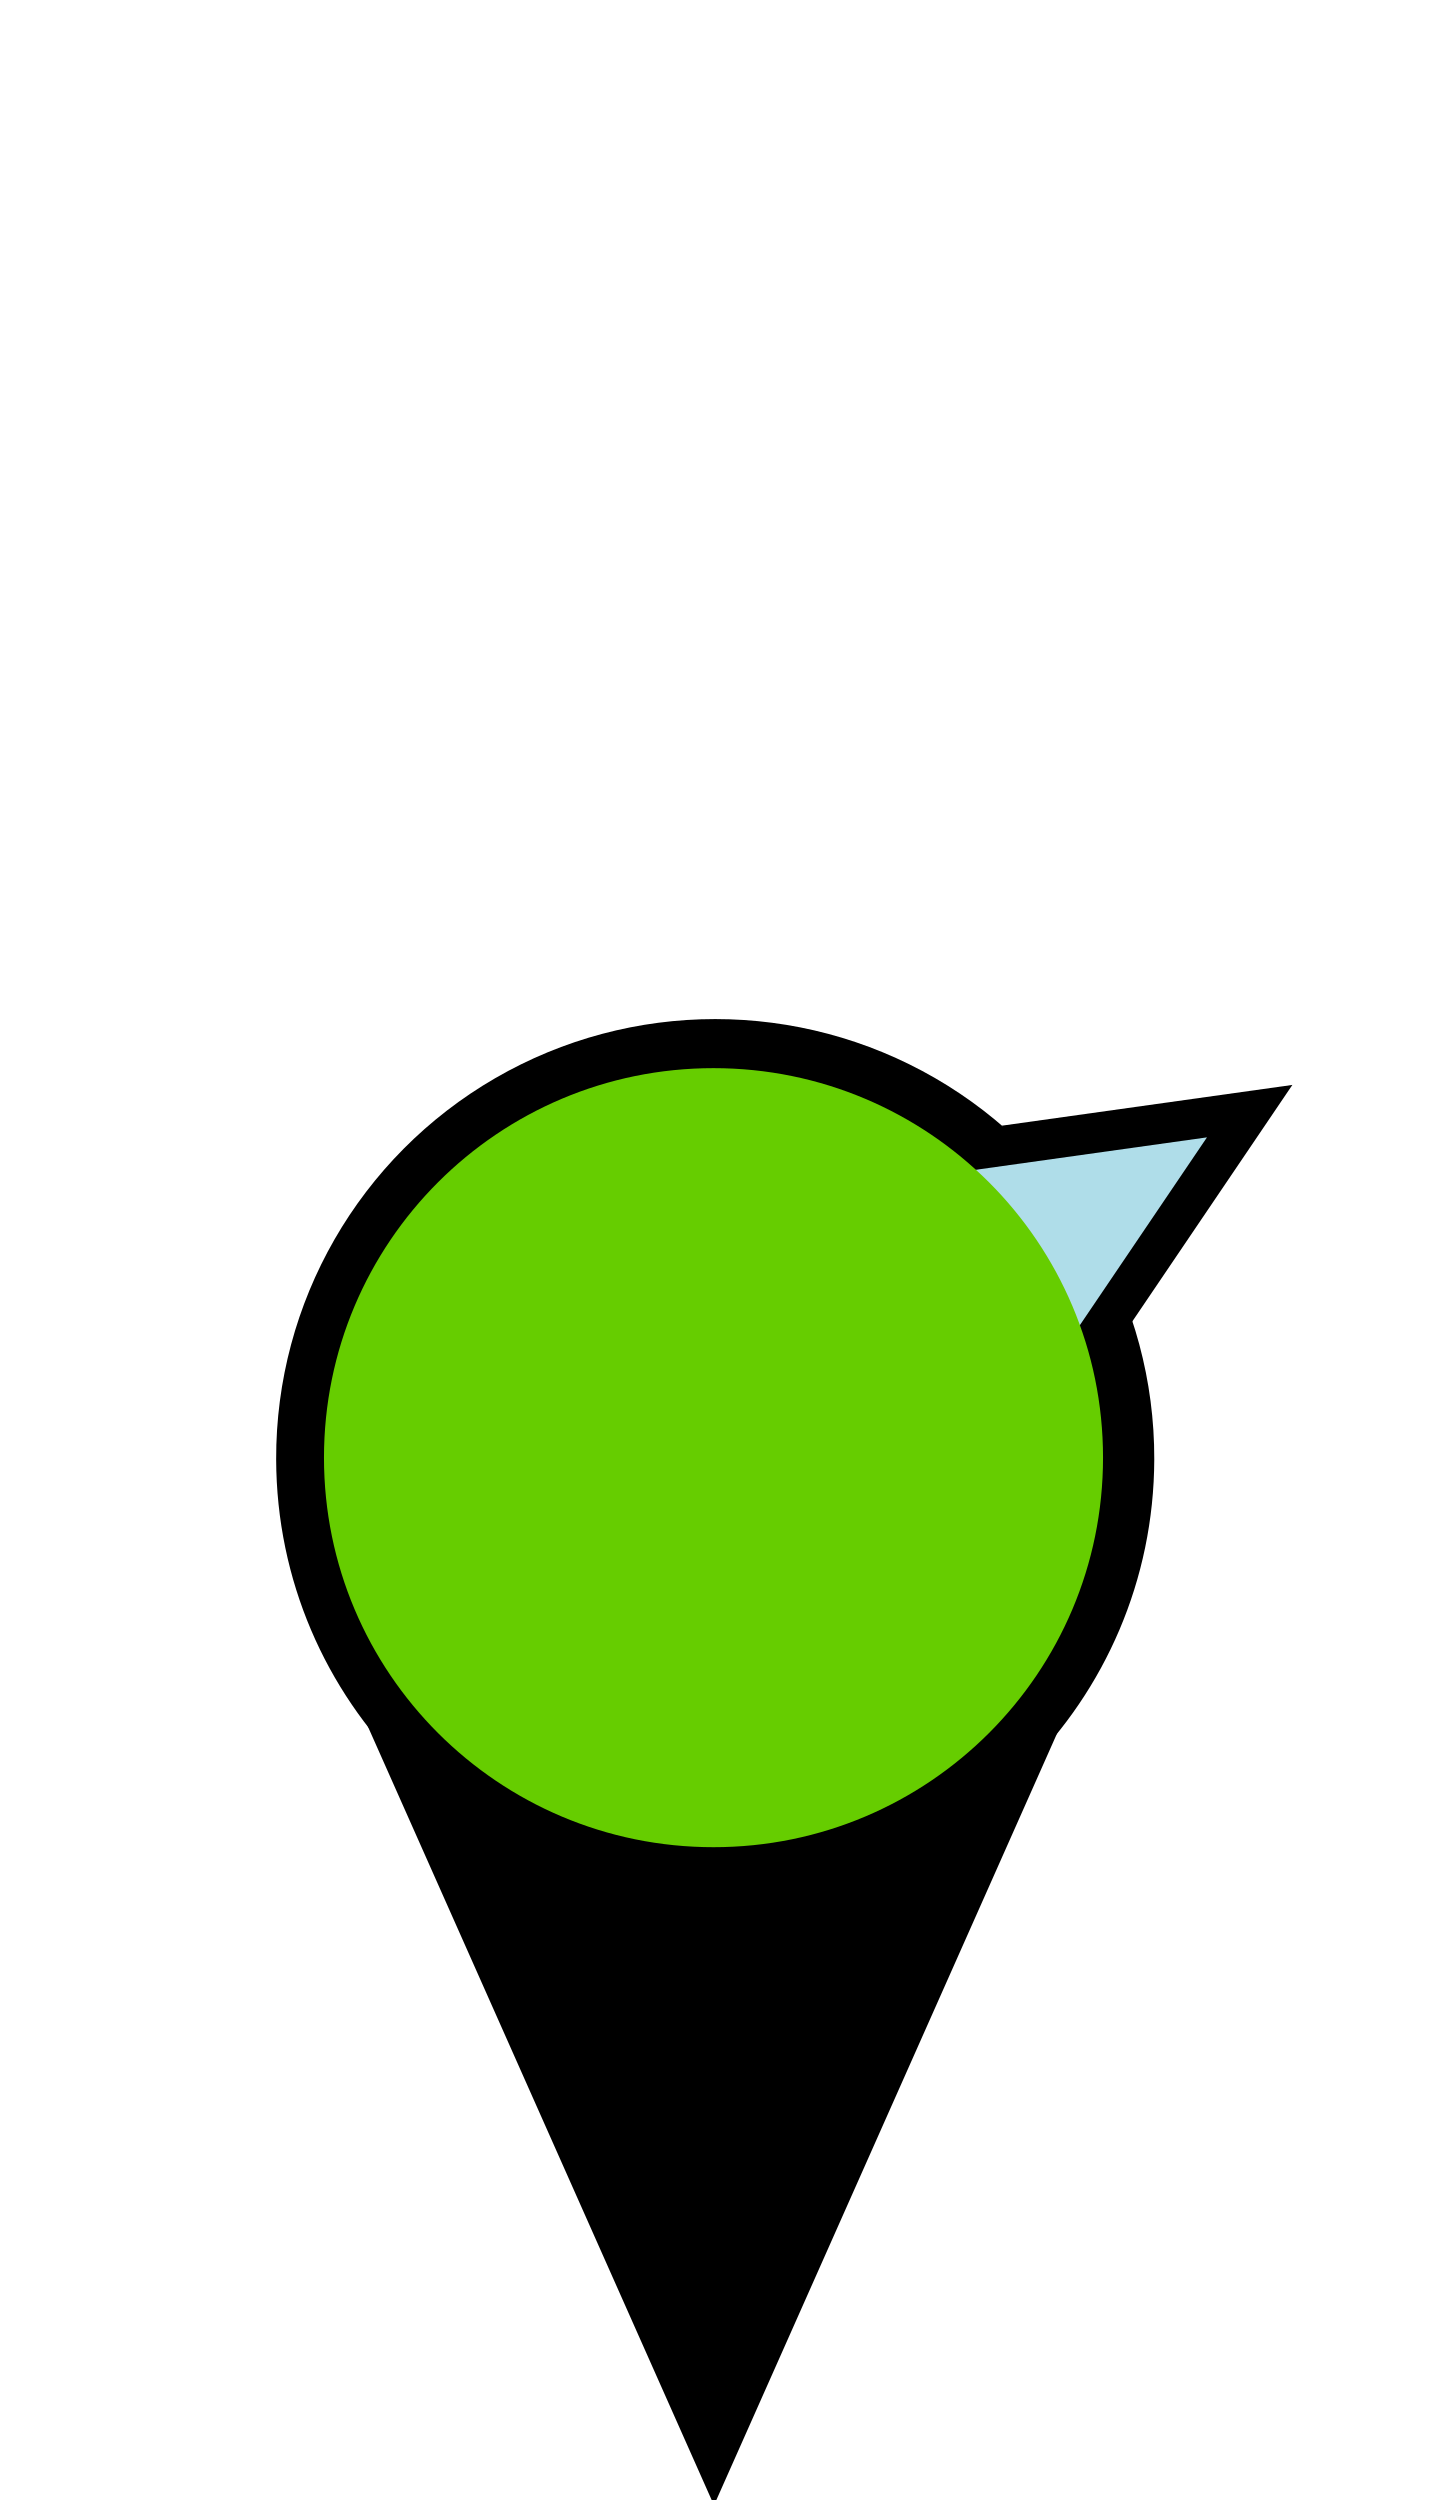
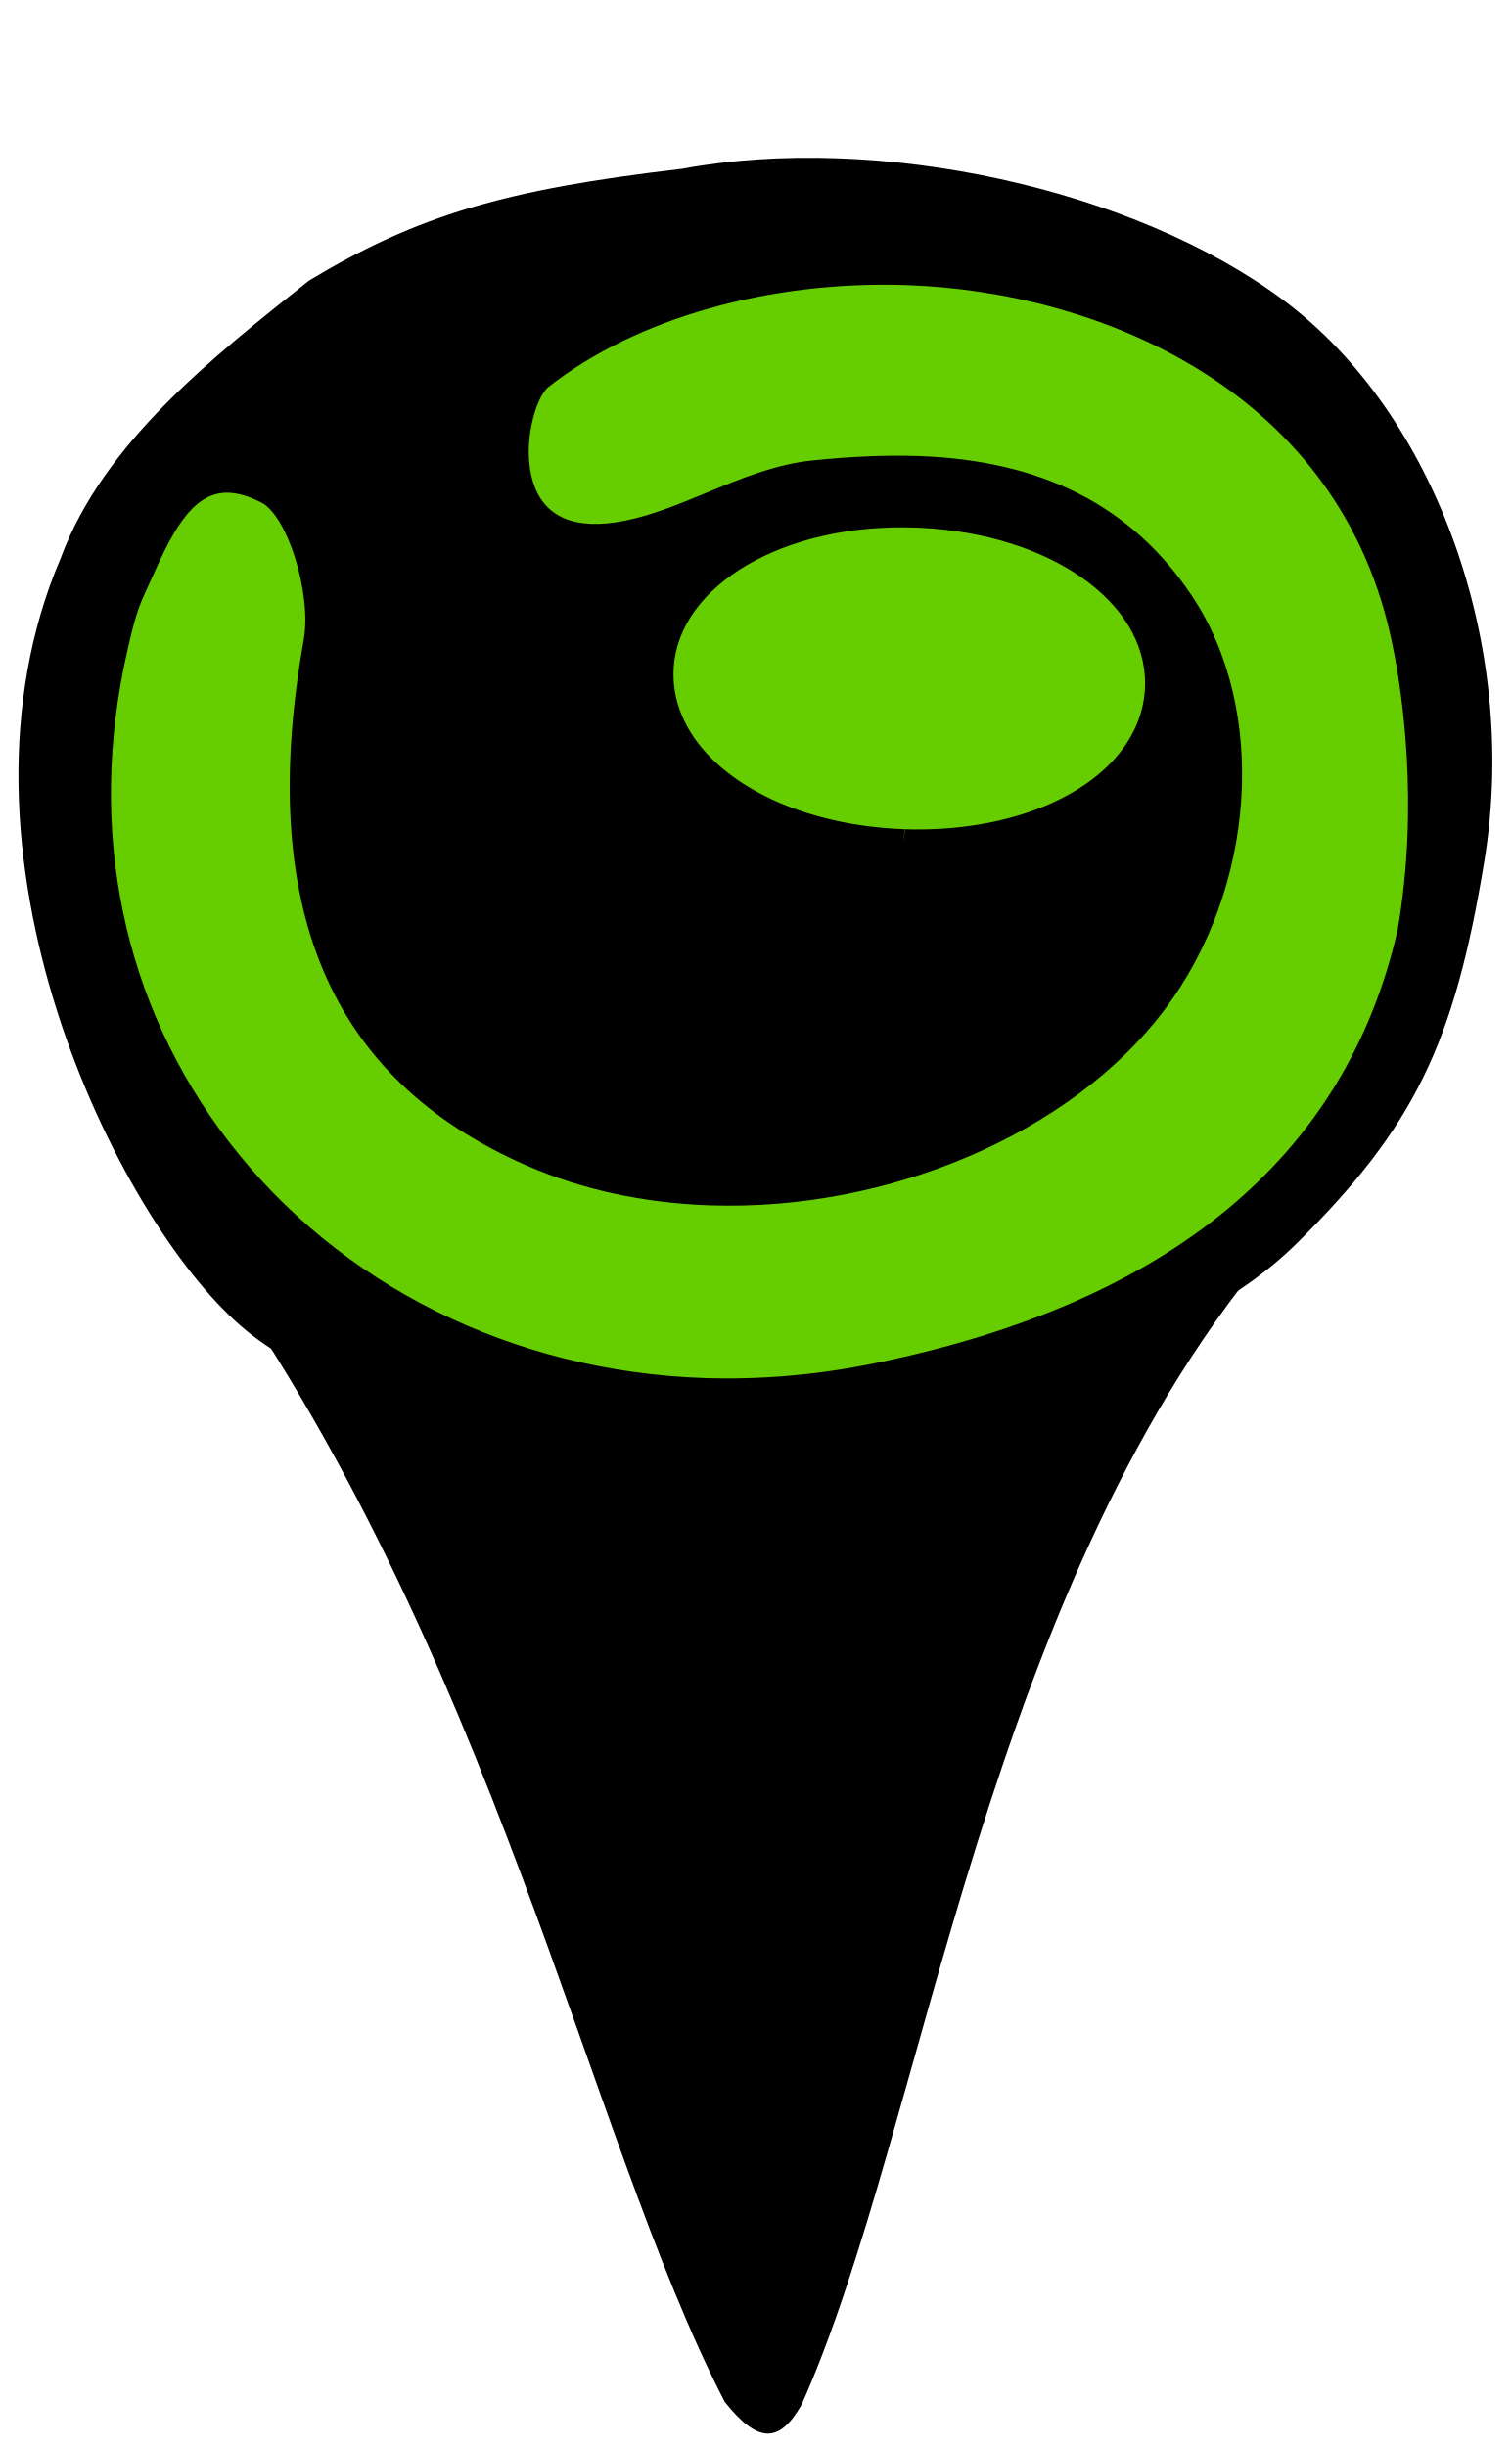
- <svg xmlns="http://www.w3.org/2000/svg" version="1.1" width="400" height="700" id="svg2">
-   <defs id="defs4" />
-   <path d="m 323.195,408.628 a 122.936,122.936 0 0 1 -245.871,0 122.936,122.936 0 1 1 245.871,0 z" id="path3003" style="fill:#000000;fill-opacity:1" />
-   <path d="M 96.734,469.311 199.921,701.483 303.109,469.311 z" id="path3009" style="fill:#000000;fill-opacity:1;stroke:none" />
-   <path d="m 315.817,371.816 46.047,-68.038 -81.359,11.413 z" id="path3014" style="fill:#000000;fill-opacity:1;stroke:none" />
-   <path d="m 291.906,386.497 46.047,-68.038 -81.359,11.413 z" id="path3016" style="fill:#afdde9;fill-opacity:1;stroke:none" />
-   <path d="m 308.848,408.147 a 109.067,109.067 0 0 1 -218.134,0 109.067,109.067 0 1 1 218.134,0 z" id="path3042" style="fill:#66cd00;fill-opacity:1" />
+ <svg xmlns="http://www.w3.org/2000/svg" version="1.1" width="42" height="68" id="svg3173">
+   <defs id="defs3175" />
+   <g transform="matrix(0.9272804,0,0,0.9272804,1.48293,4.917787)" id="g4033">
+     <path d="m 4.363,31.911 c 8.897,12.229 11.601,26.727 15.761,34.767 0.966,1.208 1.609,1.285 2.295,0.099 C 26.177,58.406 27.882,42.029 36.802,31.786 26.961,37.168 2.164,20.913 4.363,31.911 z" id="path145" style="fill:#000000" />
+     <path d="M 7.661,3.106 C 10.931,1.139 13.554,0.373 18.844,-0.245 24.691,-1.333 32.403,0.338 36.908,3.721 c 4.505,3.383 7.044,10.304 5.985,16.77 -0.903,5.512 -2.118,7.979 -5.589,11.433 -3.514,3.498 -10.189,5.032 -15.485,5.307 C 16.531,37.506 9.368,37.684 5.622,34.436 1.877,31.187 -3.526,20.187 0.218,11.428 1.499,7.951 4.832,5.36 7.661,3.106 z" id="path2993" style="fill:#000000;fill-opacity:1" />
+     <g transform="matrix(0.9554976,0,0,0.9554976,-307.2296,-45.93656)" id="g3800" style="fill:#66cd00">
+       <g id="g3802" style="fill:#66cd00">
+         <g id="g3804" style="fill:#66cd00">
+           <path d="m 363.562,62.833 c -1.579,-8.057 -9.201,-11.158 -15.25,-11.365 -4.31,-0.148 -8.512,1.045 -11.244,3.196 -0.388,0.304 -0.861,1.825 -0.469,3.021 0.353,1.078 1.331,1.476 2.842,1.177 0.861,-0.168 1.694,-0.514 2.58,-0.879 1.07,-0.443 2.177,-0.9 3.338,-1.017 1.241,-0.126 2.326,-0.171 3.313,-0.137 3.891,0.134 6.697,1.566 8.58,4.381 2.396,3.582 2.024,9.17 -0.865,13 -2.908,3.853 -8.64,6.312 -14.258,6.12 -2.088,-0.073 -4.022,-0.494 -5.754,-1.253 -6.188,-2.712 -8.472,-8.105 -6.982,-16.487 0.254,-1.426 -0.503,-3.876 -1.327,-4.301 -0.379,-0.195 -0.726,-0.299 -1.031,-0.309 -1.188,-0.042 -1.831,1.39 -2.452,2.773 -0.069,0.155 -0.138,0.308 -0.207,0.457 -0.243,0.527 -0.382,1.139 -0.517,1.73 -1.282,5.61 -0.147,11.062 3.183,15.392 3.468,4.505 8.9,7.208 14.903,7.415 1.765,0.06 3.571,-0.096 5.364,-0.465 9.253,-1.893 14.767,-6.462 16.396,-13.578 0.686,-3.936 0.136,-7.479 -0.132,-8.821 l -0.011,-0.05 z" id="path3806" style="fill:#66cd00" />
+         </g>
+         <g id="g3808" style="fill:#66cd00">
+           <path d="m 354.587,66.577 c 0.777,-0.746 1.192,-1.646 1.199,-2.601 0.018,-2.597 -3.016,-4.701 -7.056,-4.898 l -0.169,-0.006 c -4.093,-0.14 -7.417,1.802 -7.564,4.421 -0.053,0.941 0.302,1.857 1.026,2.65 1.284,1.407 3.606,2.301 6.211,2.39 l -0.016,0.453 0,0 0.027,-0.452 c 2.606,0.087 4.975,-0.645 6.342,-1.957 z" id="path3810" style="fill:#66cd00" />
+         </g>
+       </g>
+     </g>
+   </g>
</svg>
